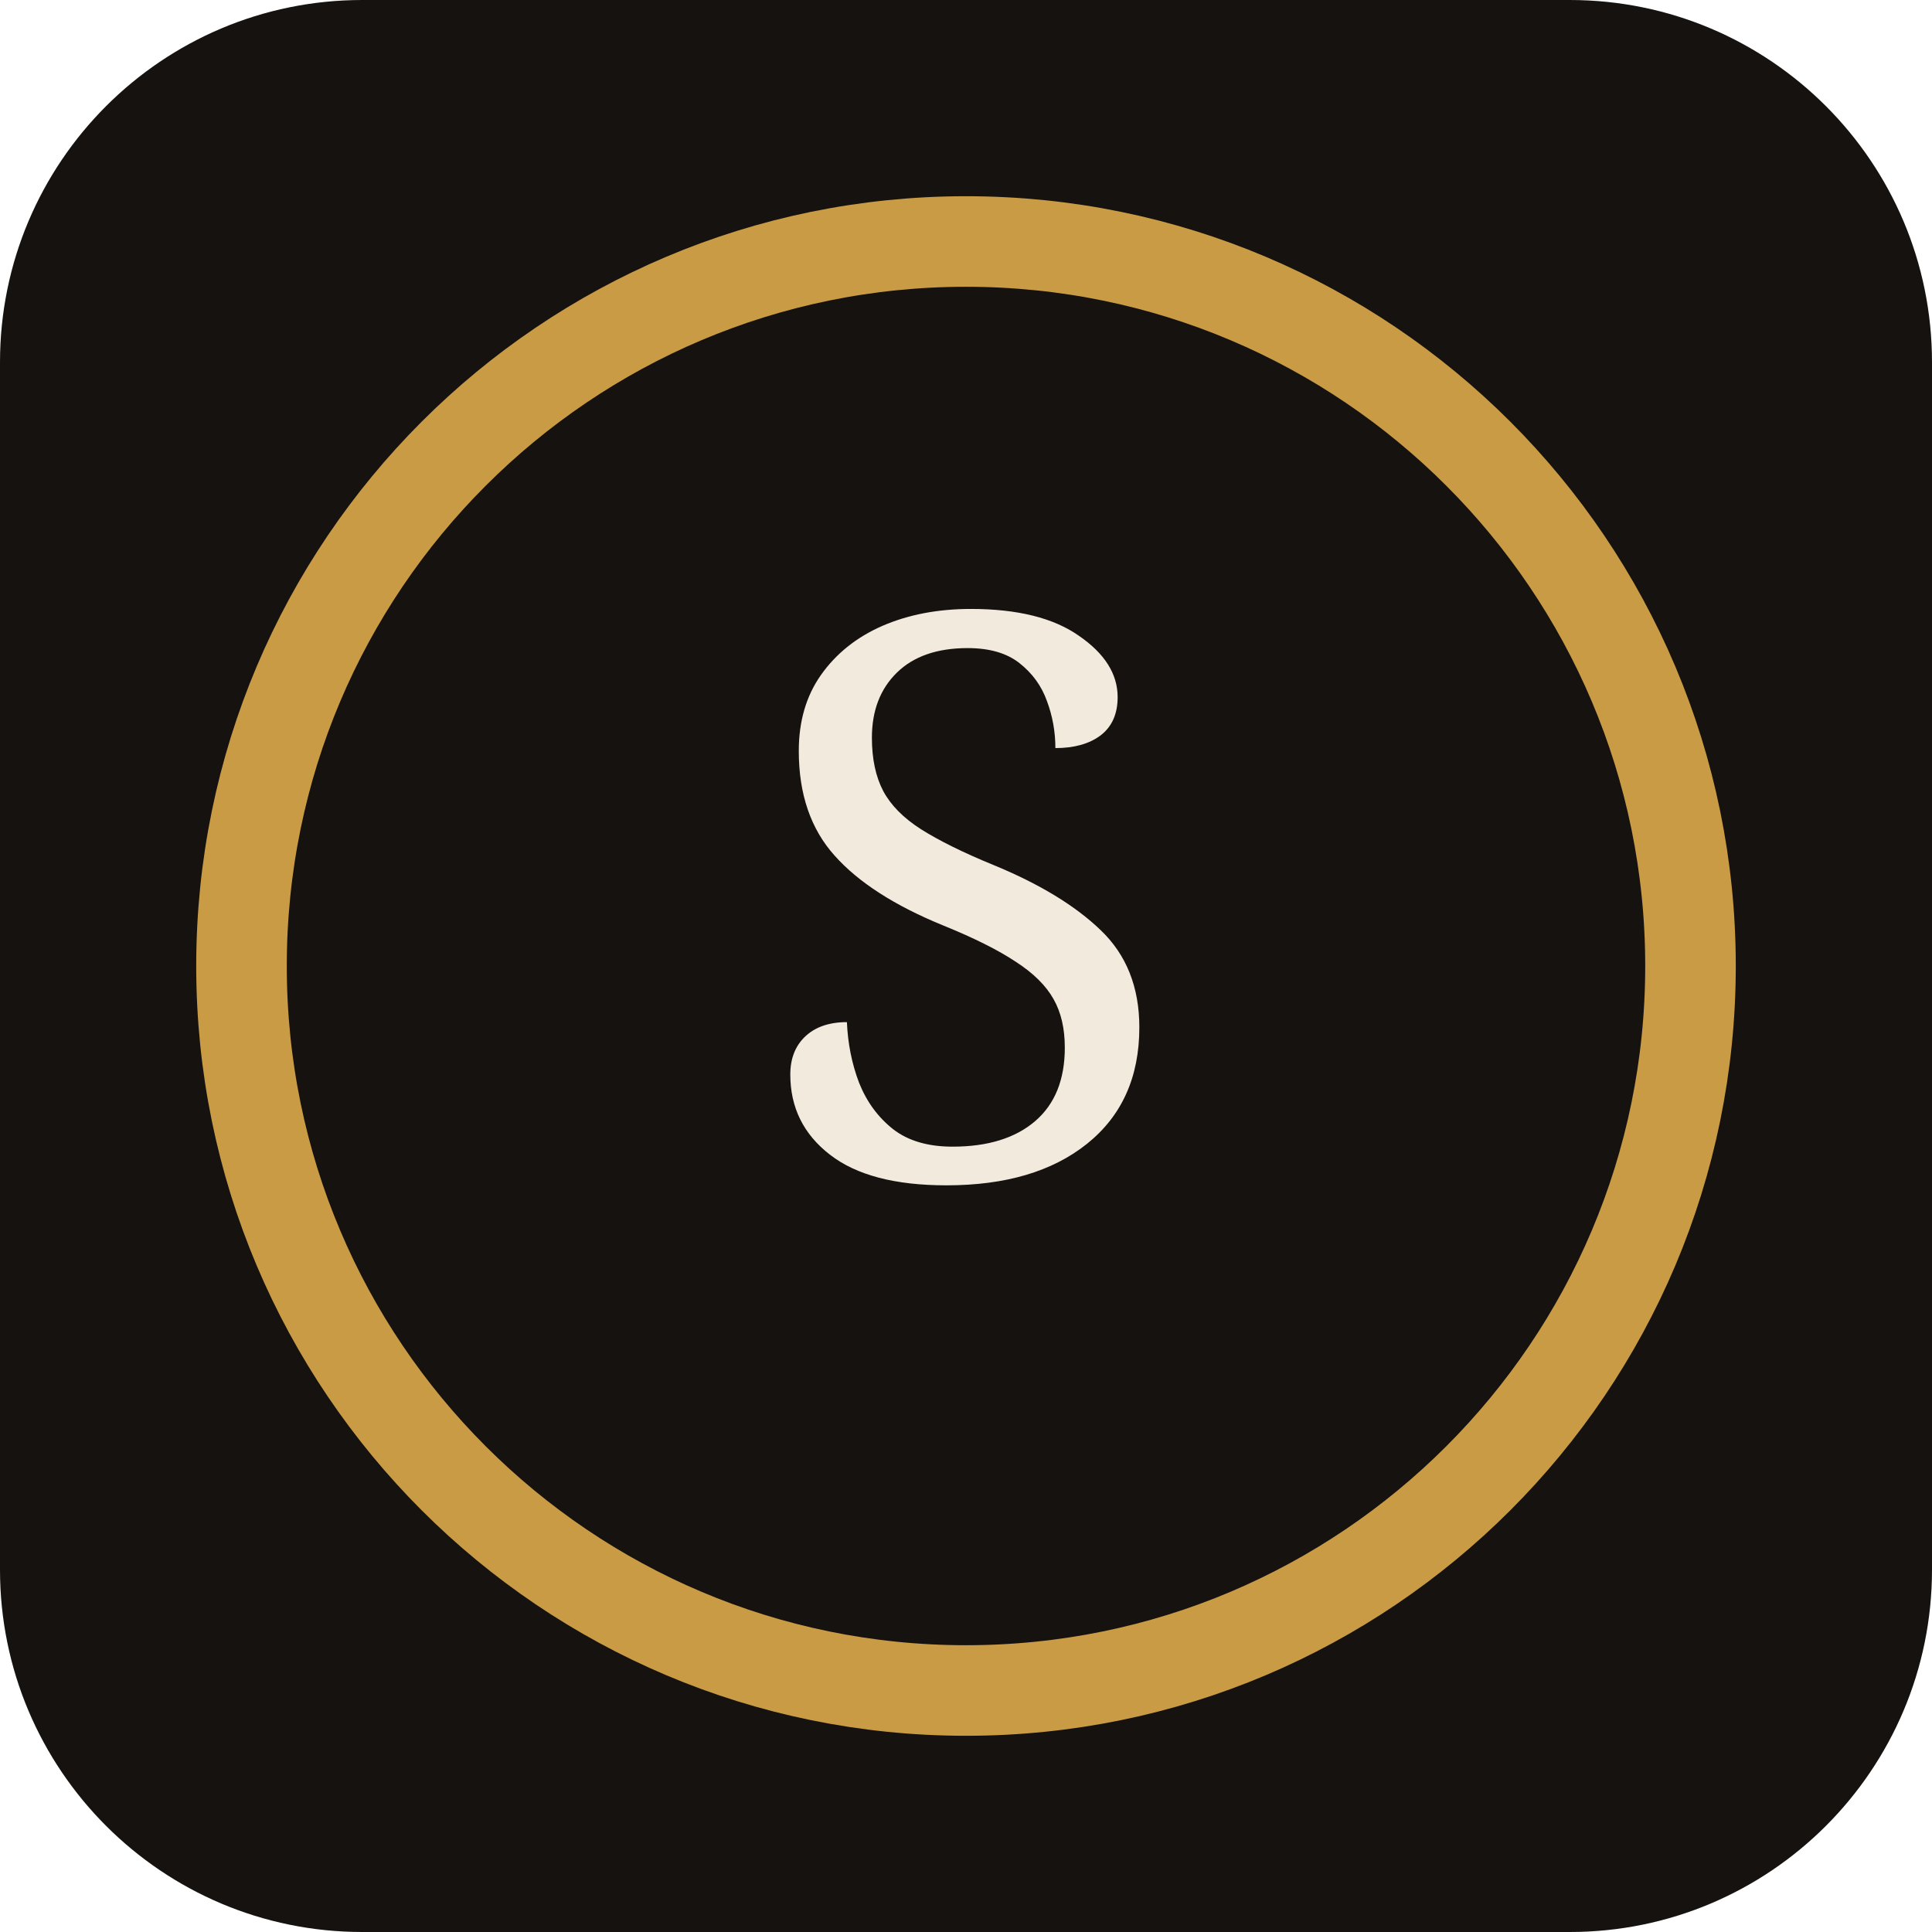
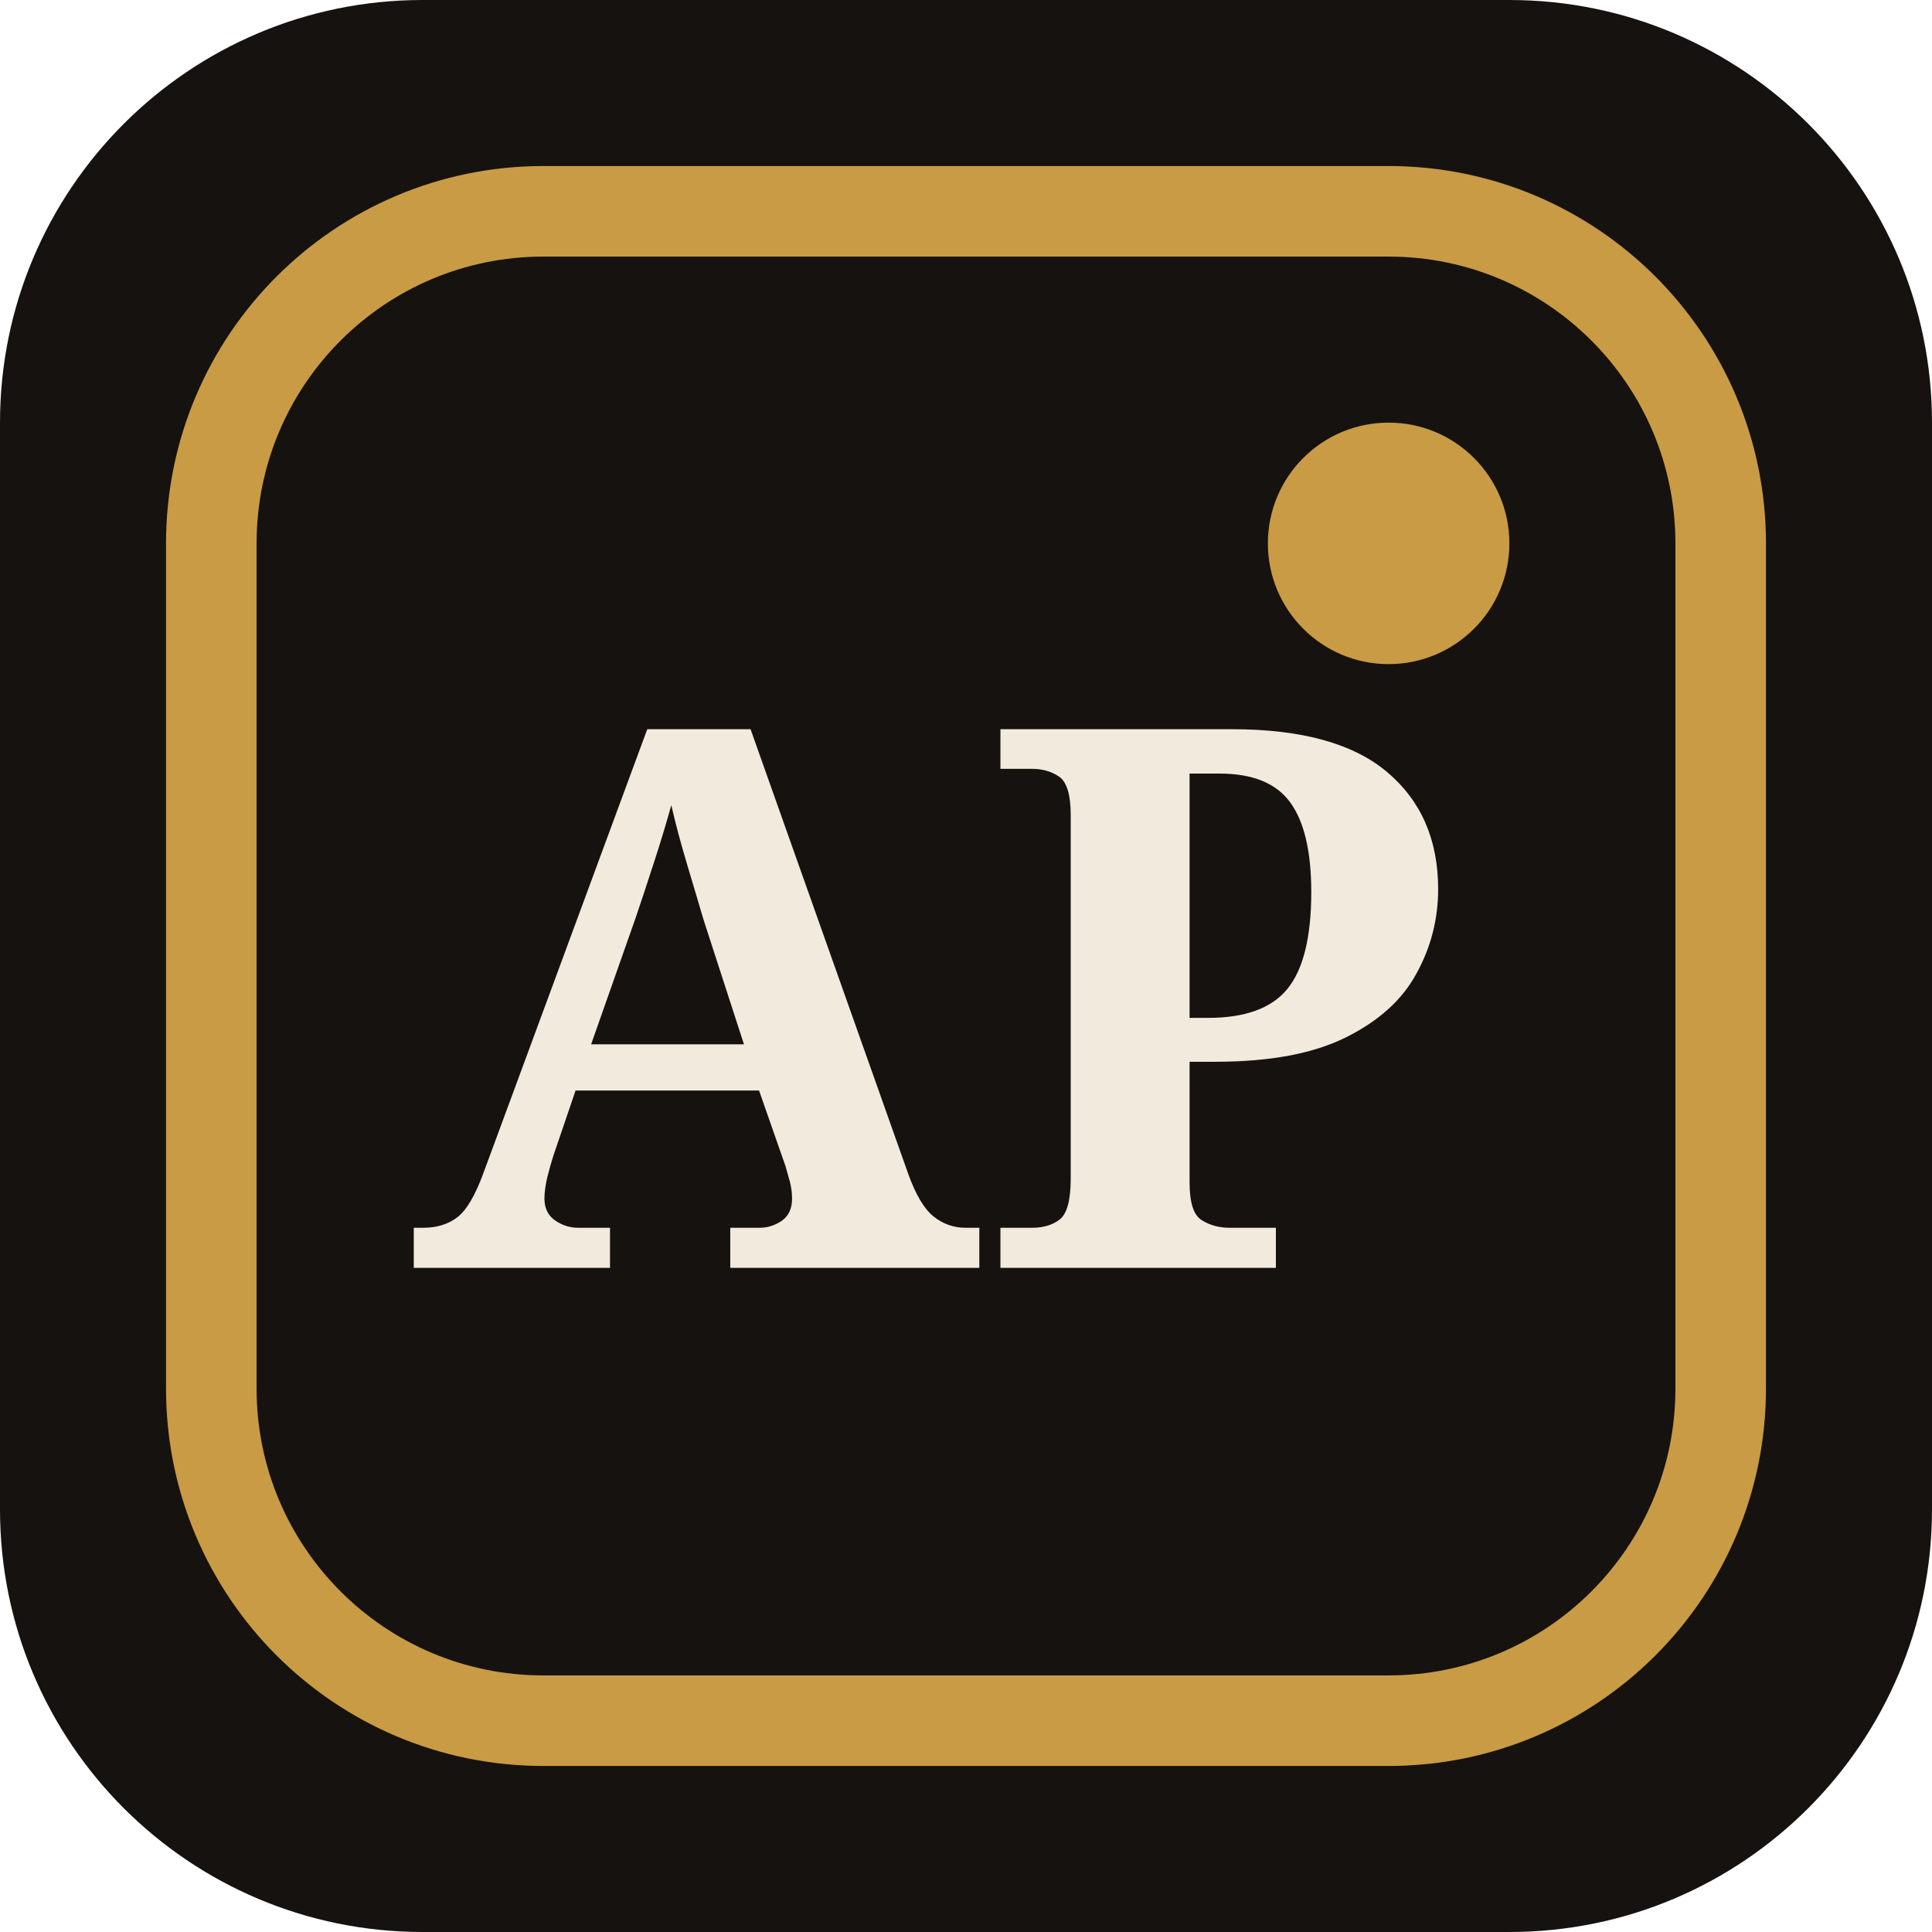
<svg xmlns="http://www.w3.org/2000/svg" viewBox="0 0 64 64">
-   <rect width="64" height="64" rx="12" fill="#16120F" />
-   <circle cx="32" cy="32" r="24" fill="none" stroke="#C99B45" stroke-width="3" />
-   <text x="32" y="39" text-anchor="middle" font-family="Georgia, serif" font-size="26" fill="#F2EBDD">S</text>
+   <rect width="64" height="64" rx="14" fill="#16120F" />
+   <rect x="7" y="7" width="50" height="50" rx="11" fill="none" stroke="#C99B45" stroke-width="3" />
+   <circle cx="46" cy="18" r="4" fill="#C99B45" />
+   <text x="31" y="42" text-anchor="middle" font-family="Georgia, serif" font-size="25" font-weight="700" fill="#F2EBDD">AP</text>
</svg>
